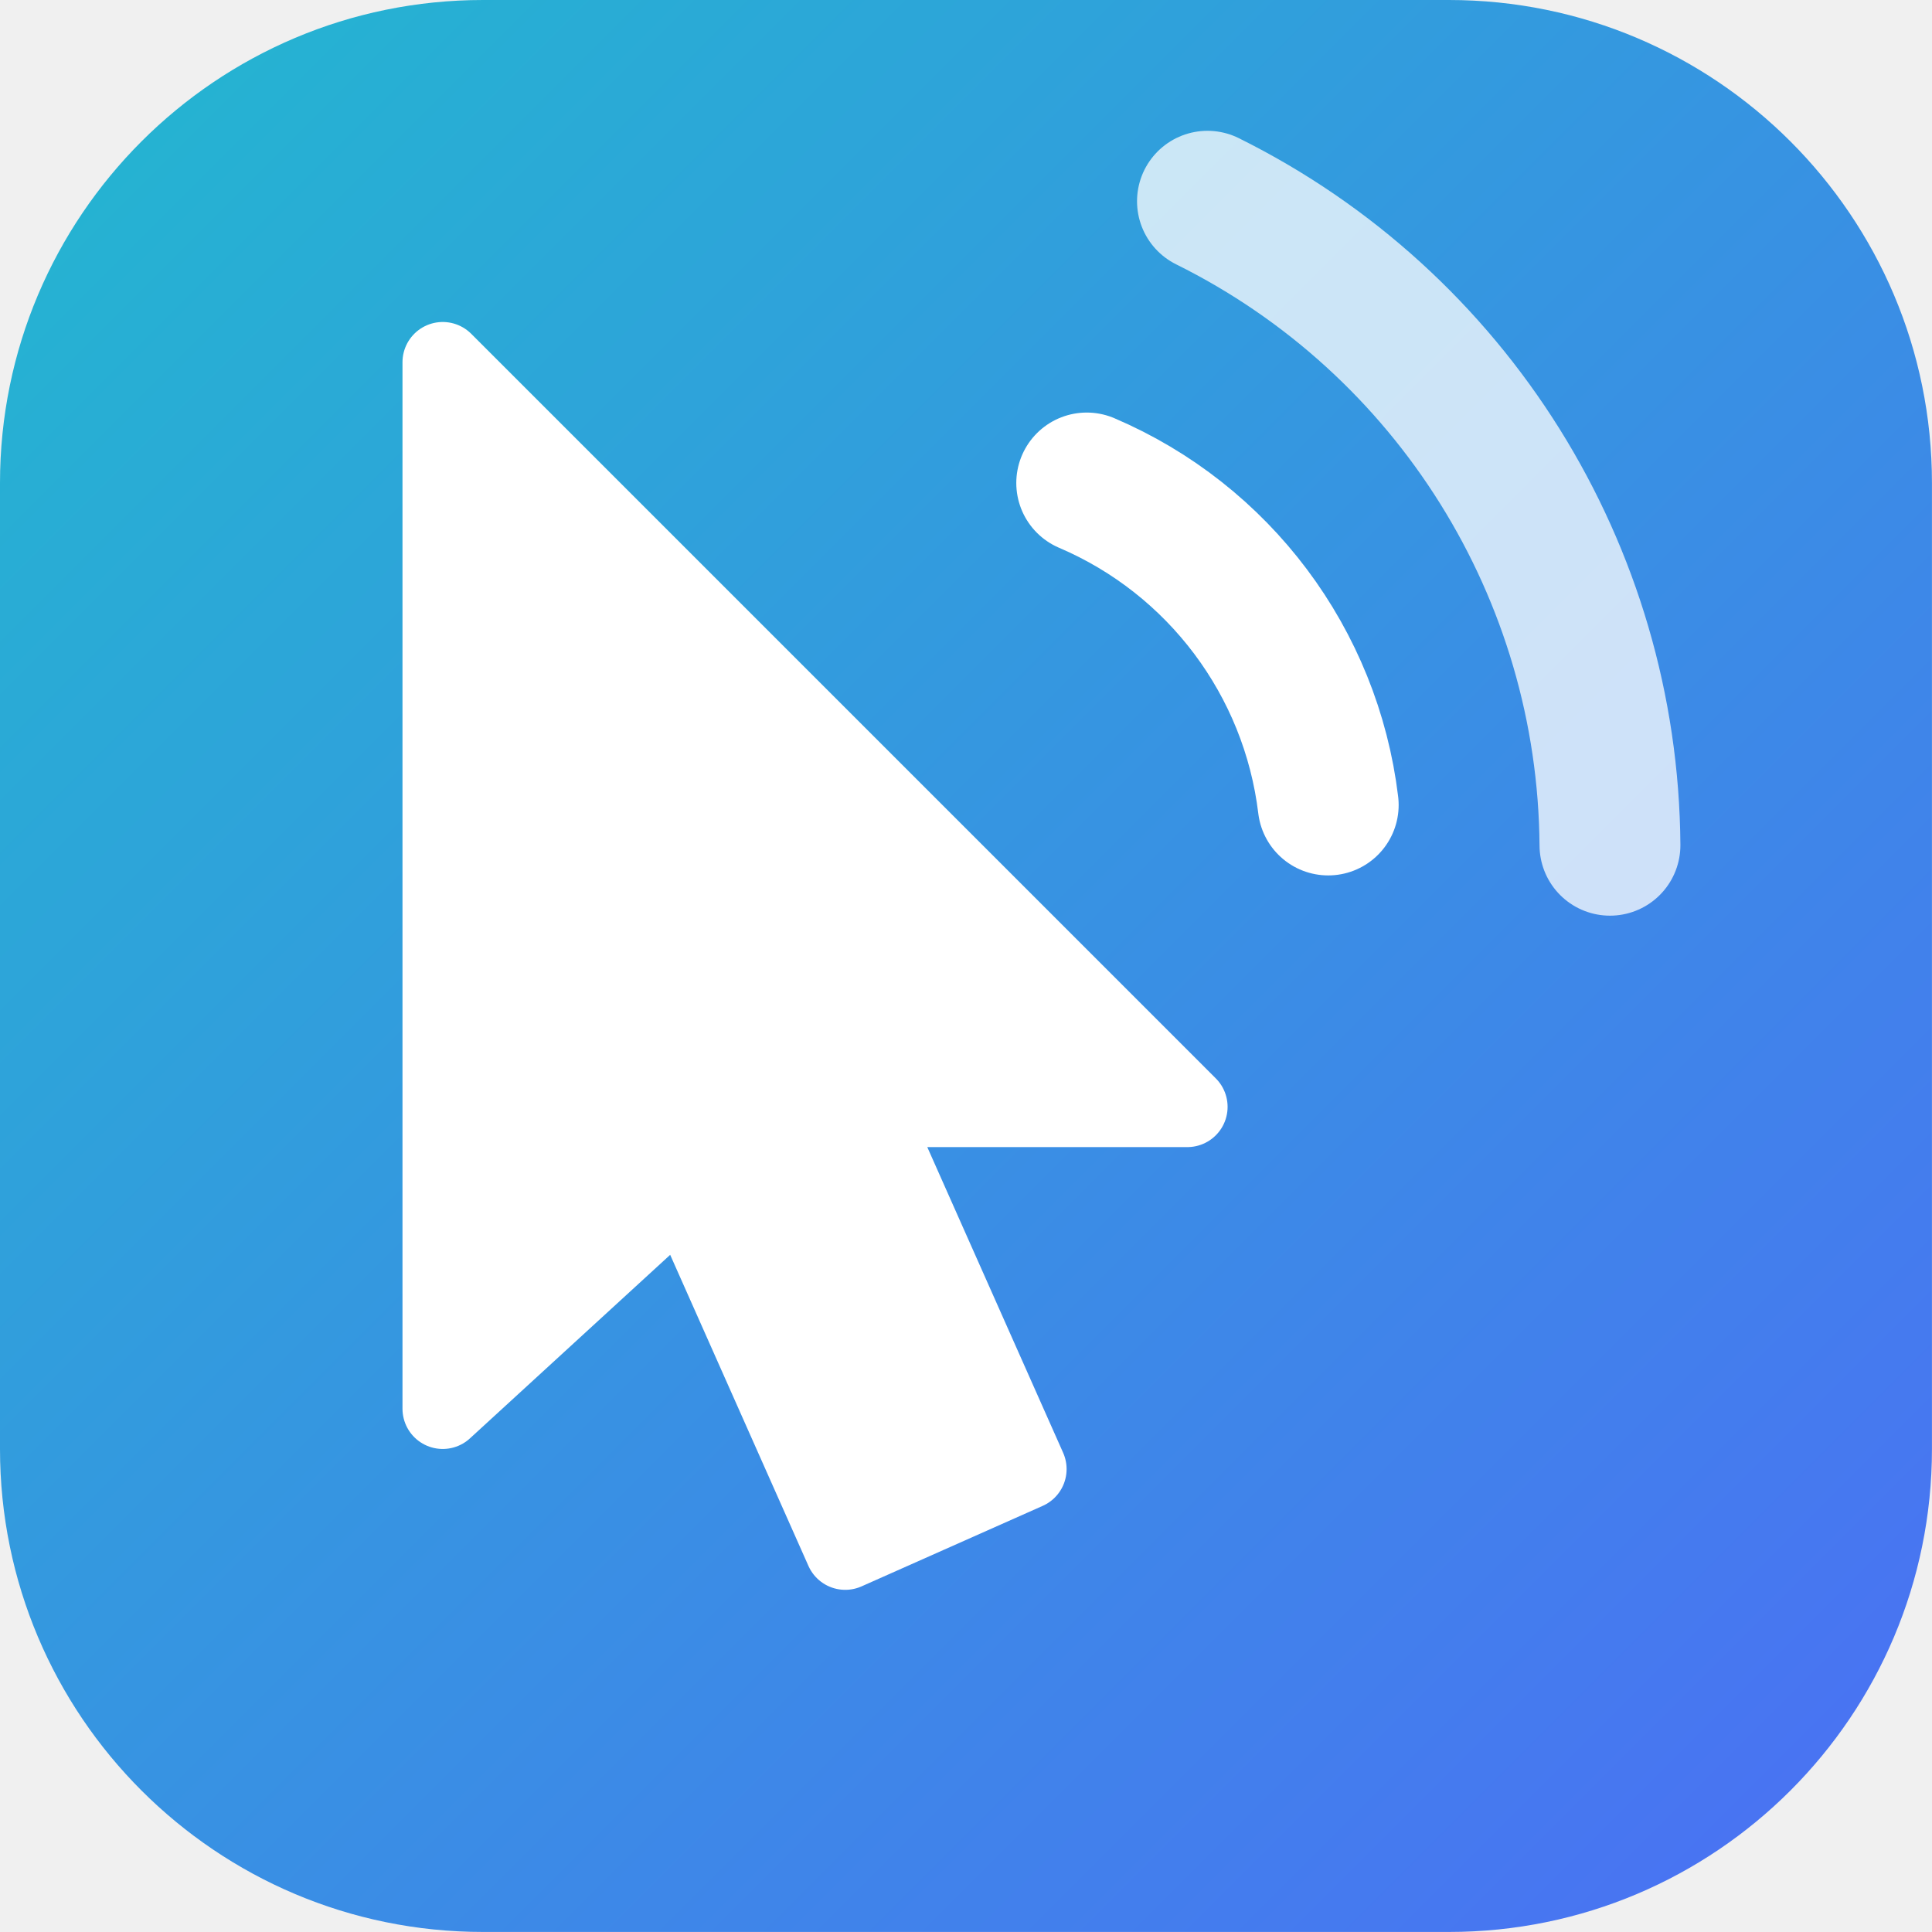
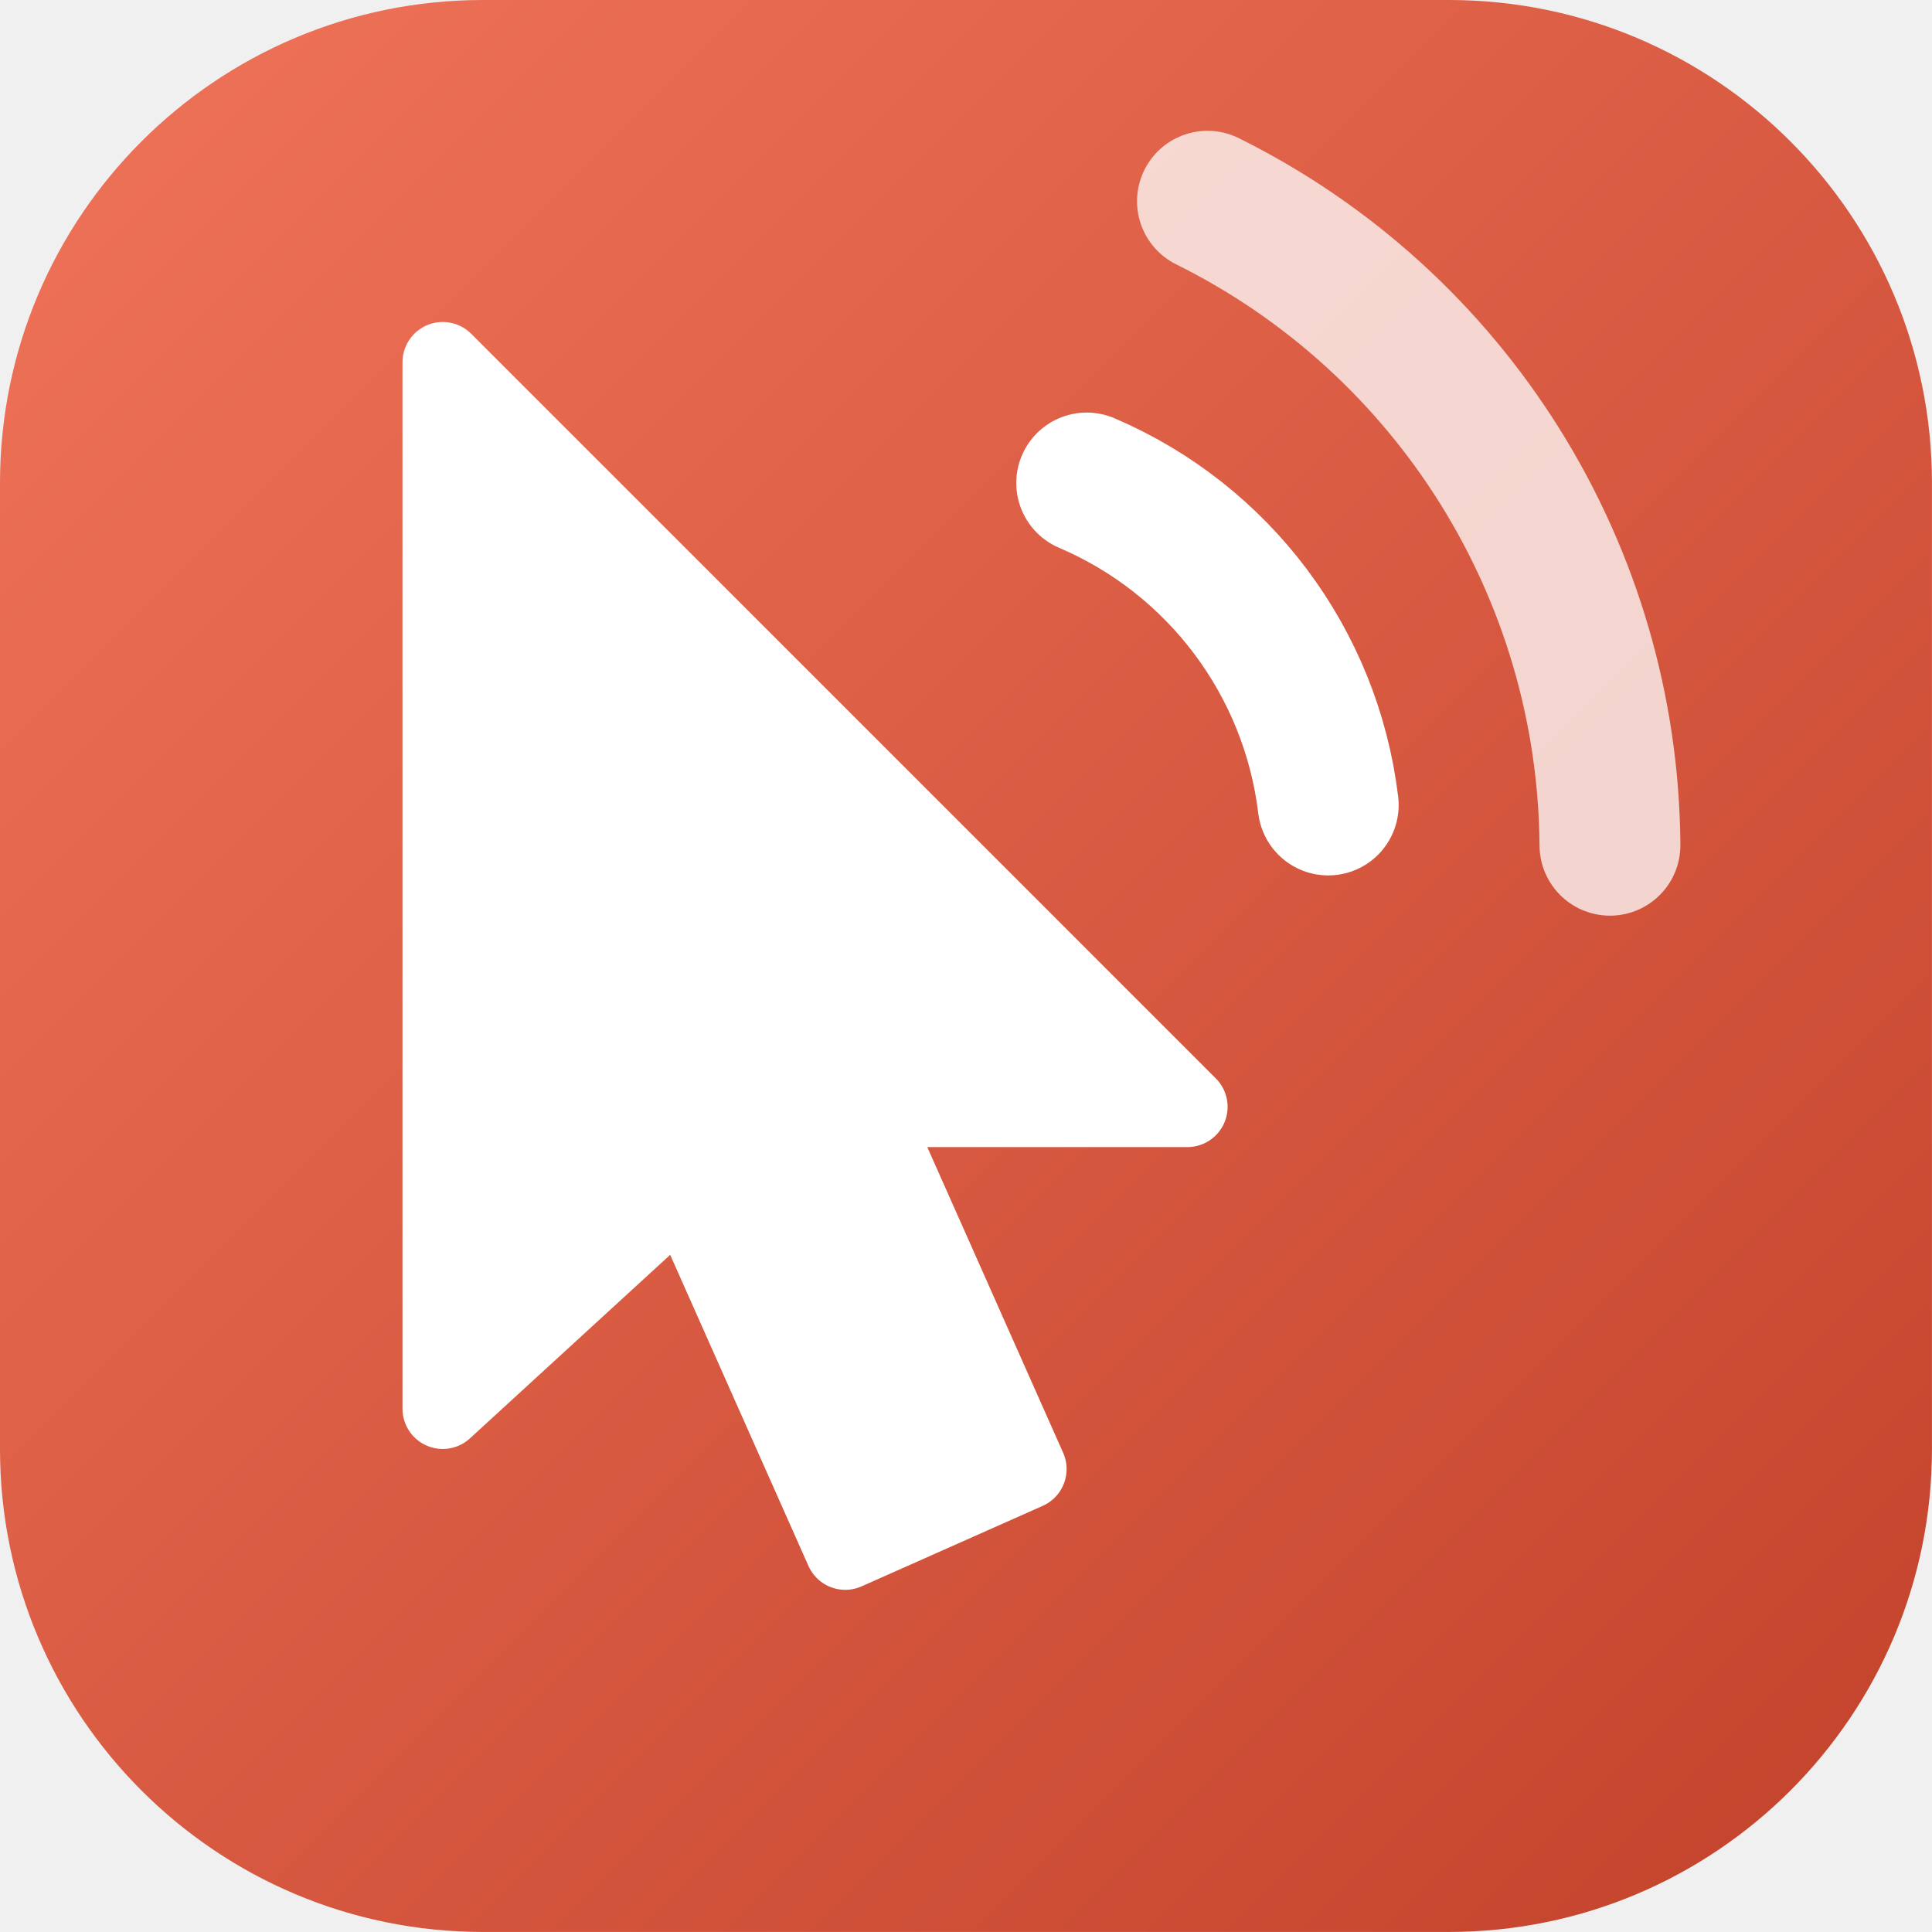
<svg xmlns="http://www.w3.org/2000/svg" viewBox="0 0 128 128">
  <defs>
    <linearGradient id="g" x1="0" y1="0" x2="1" y2="1">
-       <stop offset="0" stop-color="#22b8cf" />
-       <stop offset="1" stop-color="#4c6ef5" />
+       <stop offset="0" stop-color="#f0745a" />
+       <stop offset="1" stop-color="#c2412a" />
    </linearGradient>
  </defs>
  <g transform="scale(1.3333) translate(-16 -16)">
    <rect x="16" y="16" width="96" height="96" rx="24" fill="url(#g)" />
    <path d="M38 34 L38 86 L50 75 L58 93 L67 89 L59 71 L75 71 Z" fill="#fff" stroke="#fff" stroke-width="4" stroke-linejoin="round" />
    <g fill="none" stroke="#fff" stroke-width="7" stroke-linecap="round">
      <path d="M70 40 A20 20 0 0 1 82 56" />
      <path d="M76 26 A36 36 0 0 1 96 58" opacity=".75" />
    </g>
  </g>
</svg>
